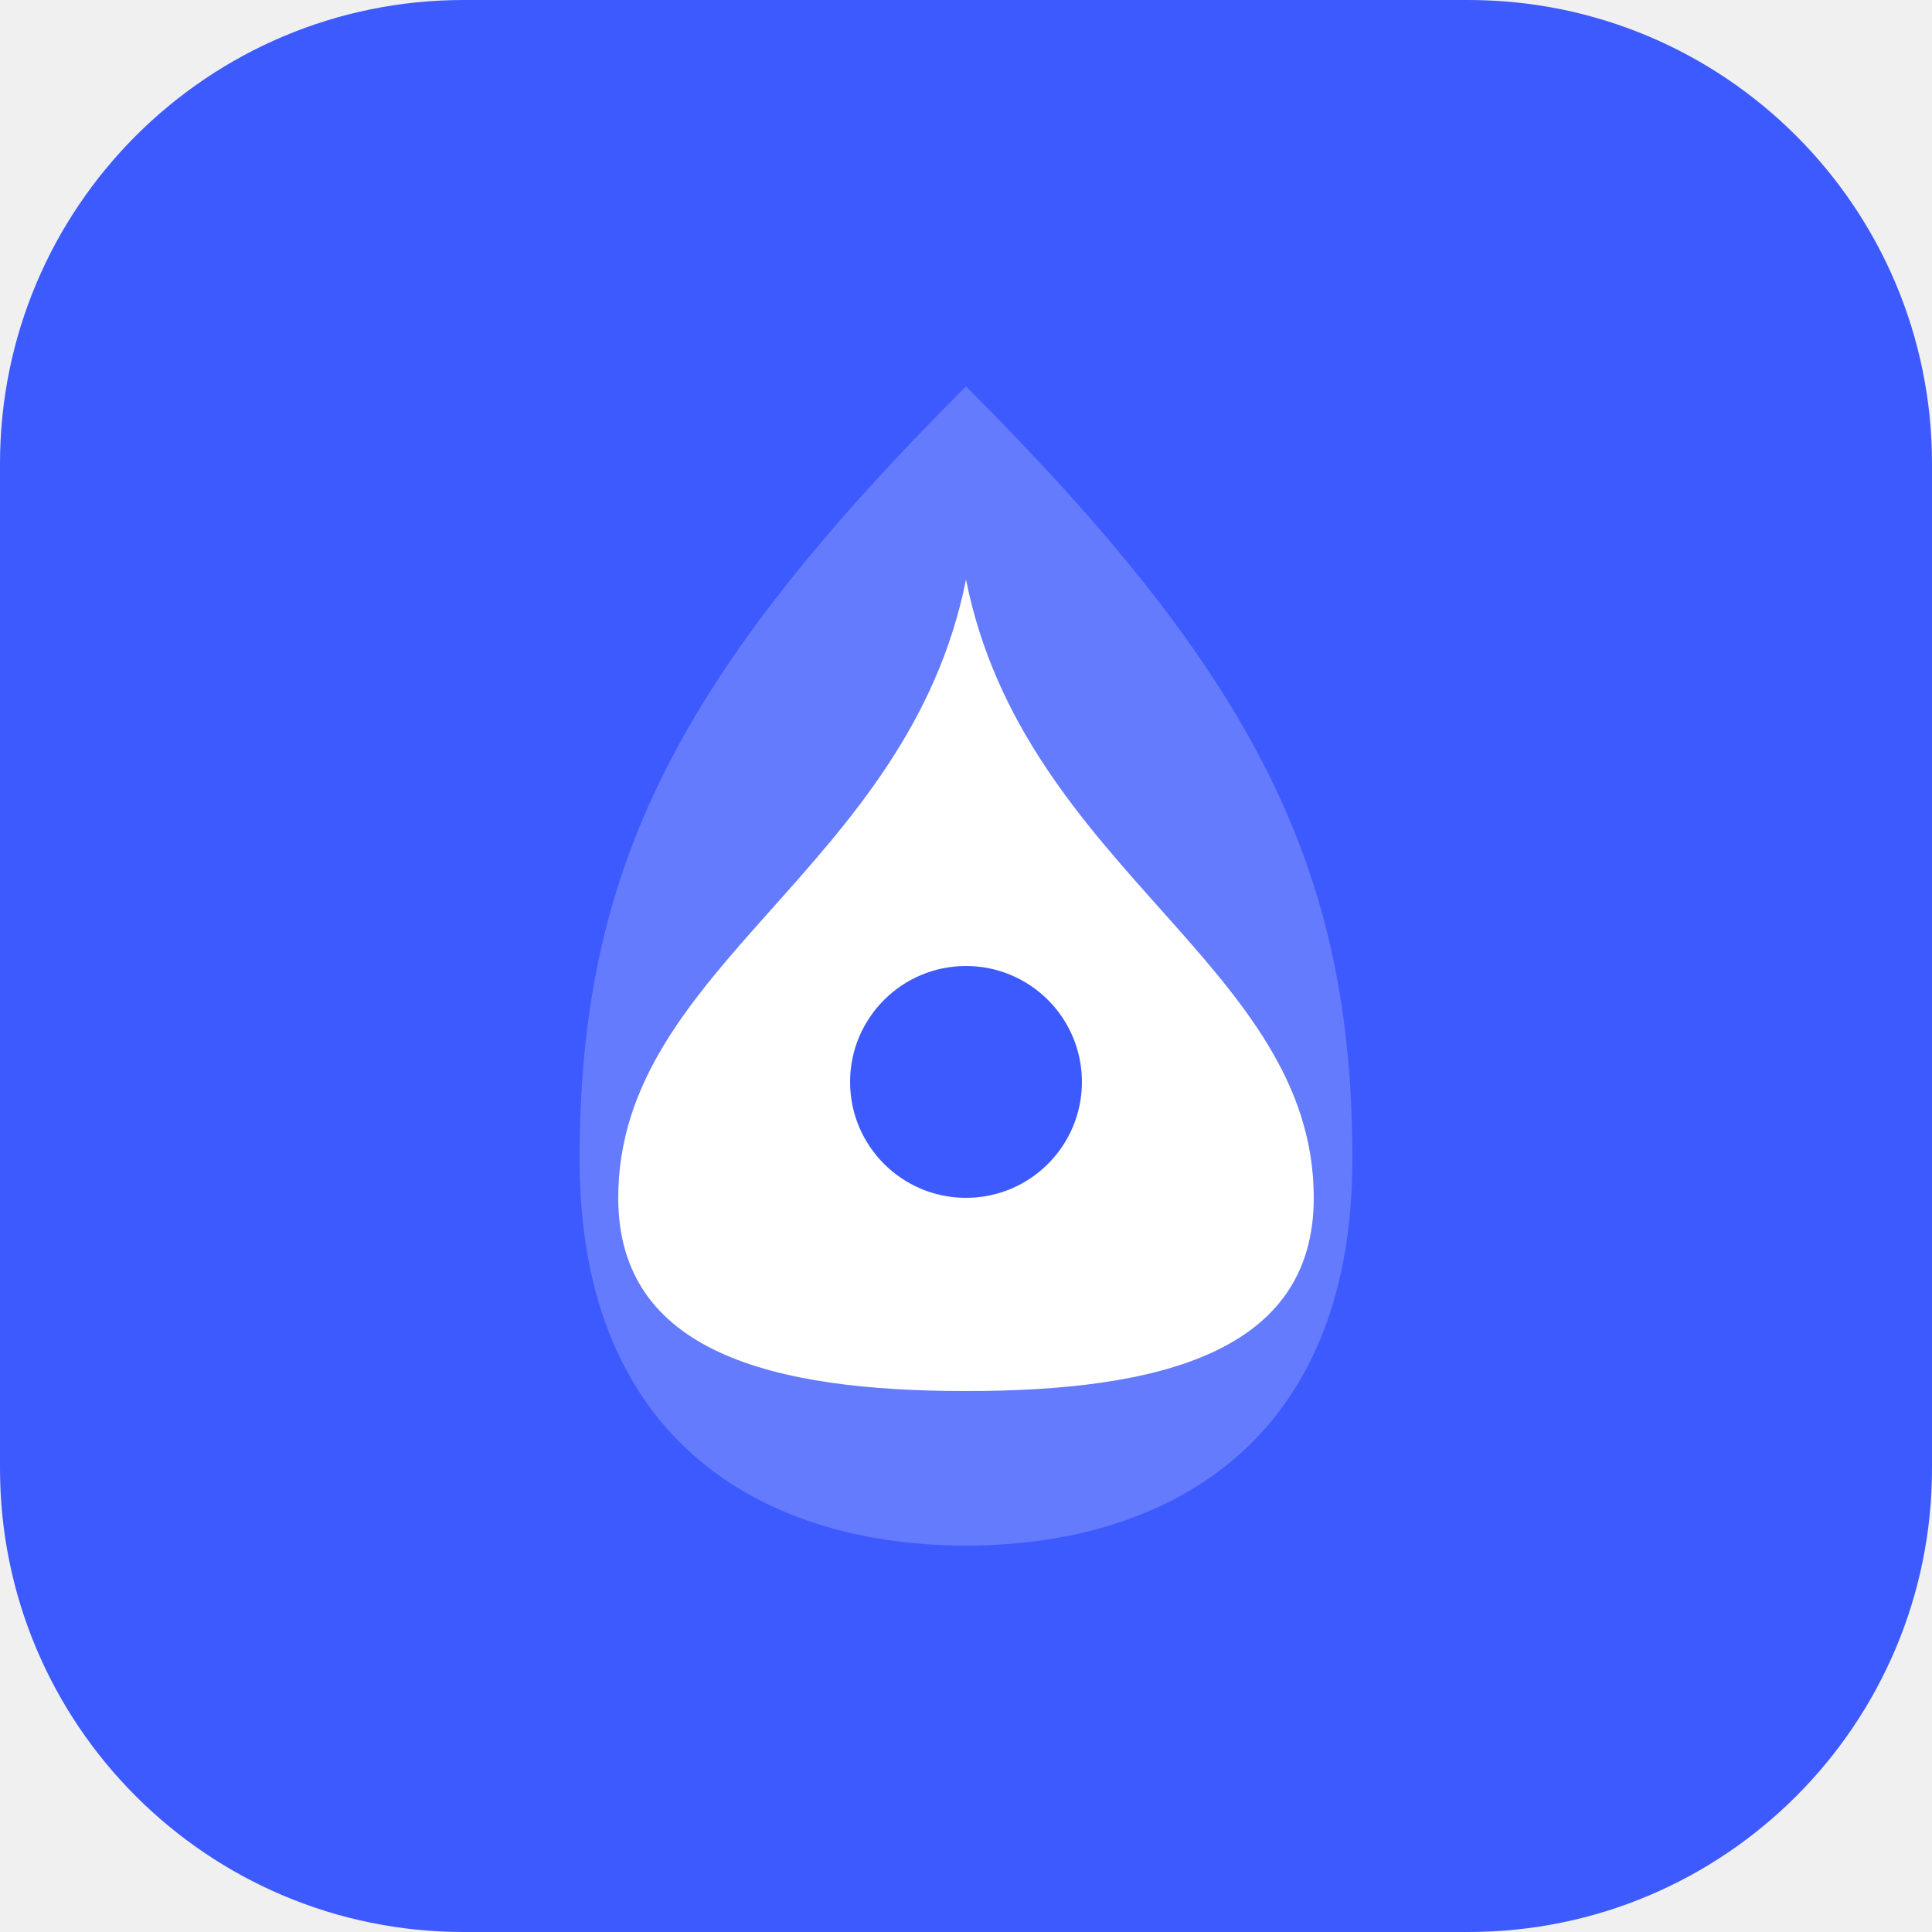
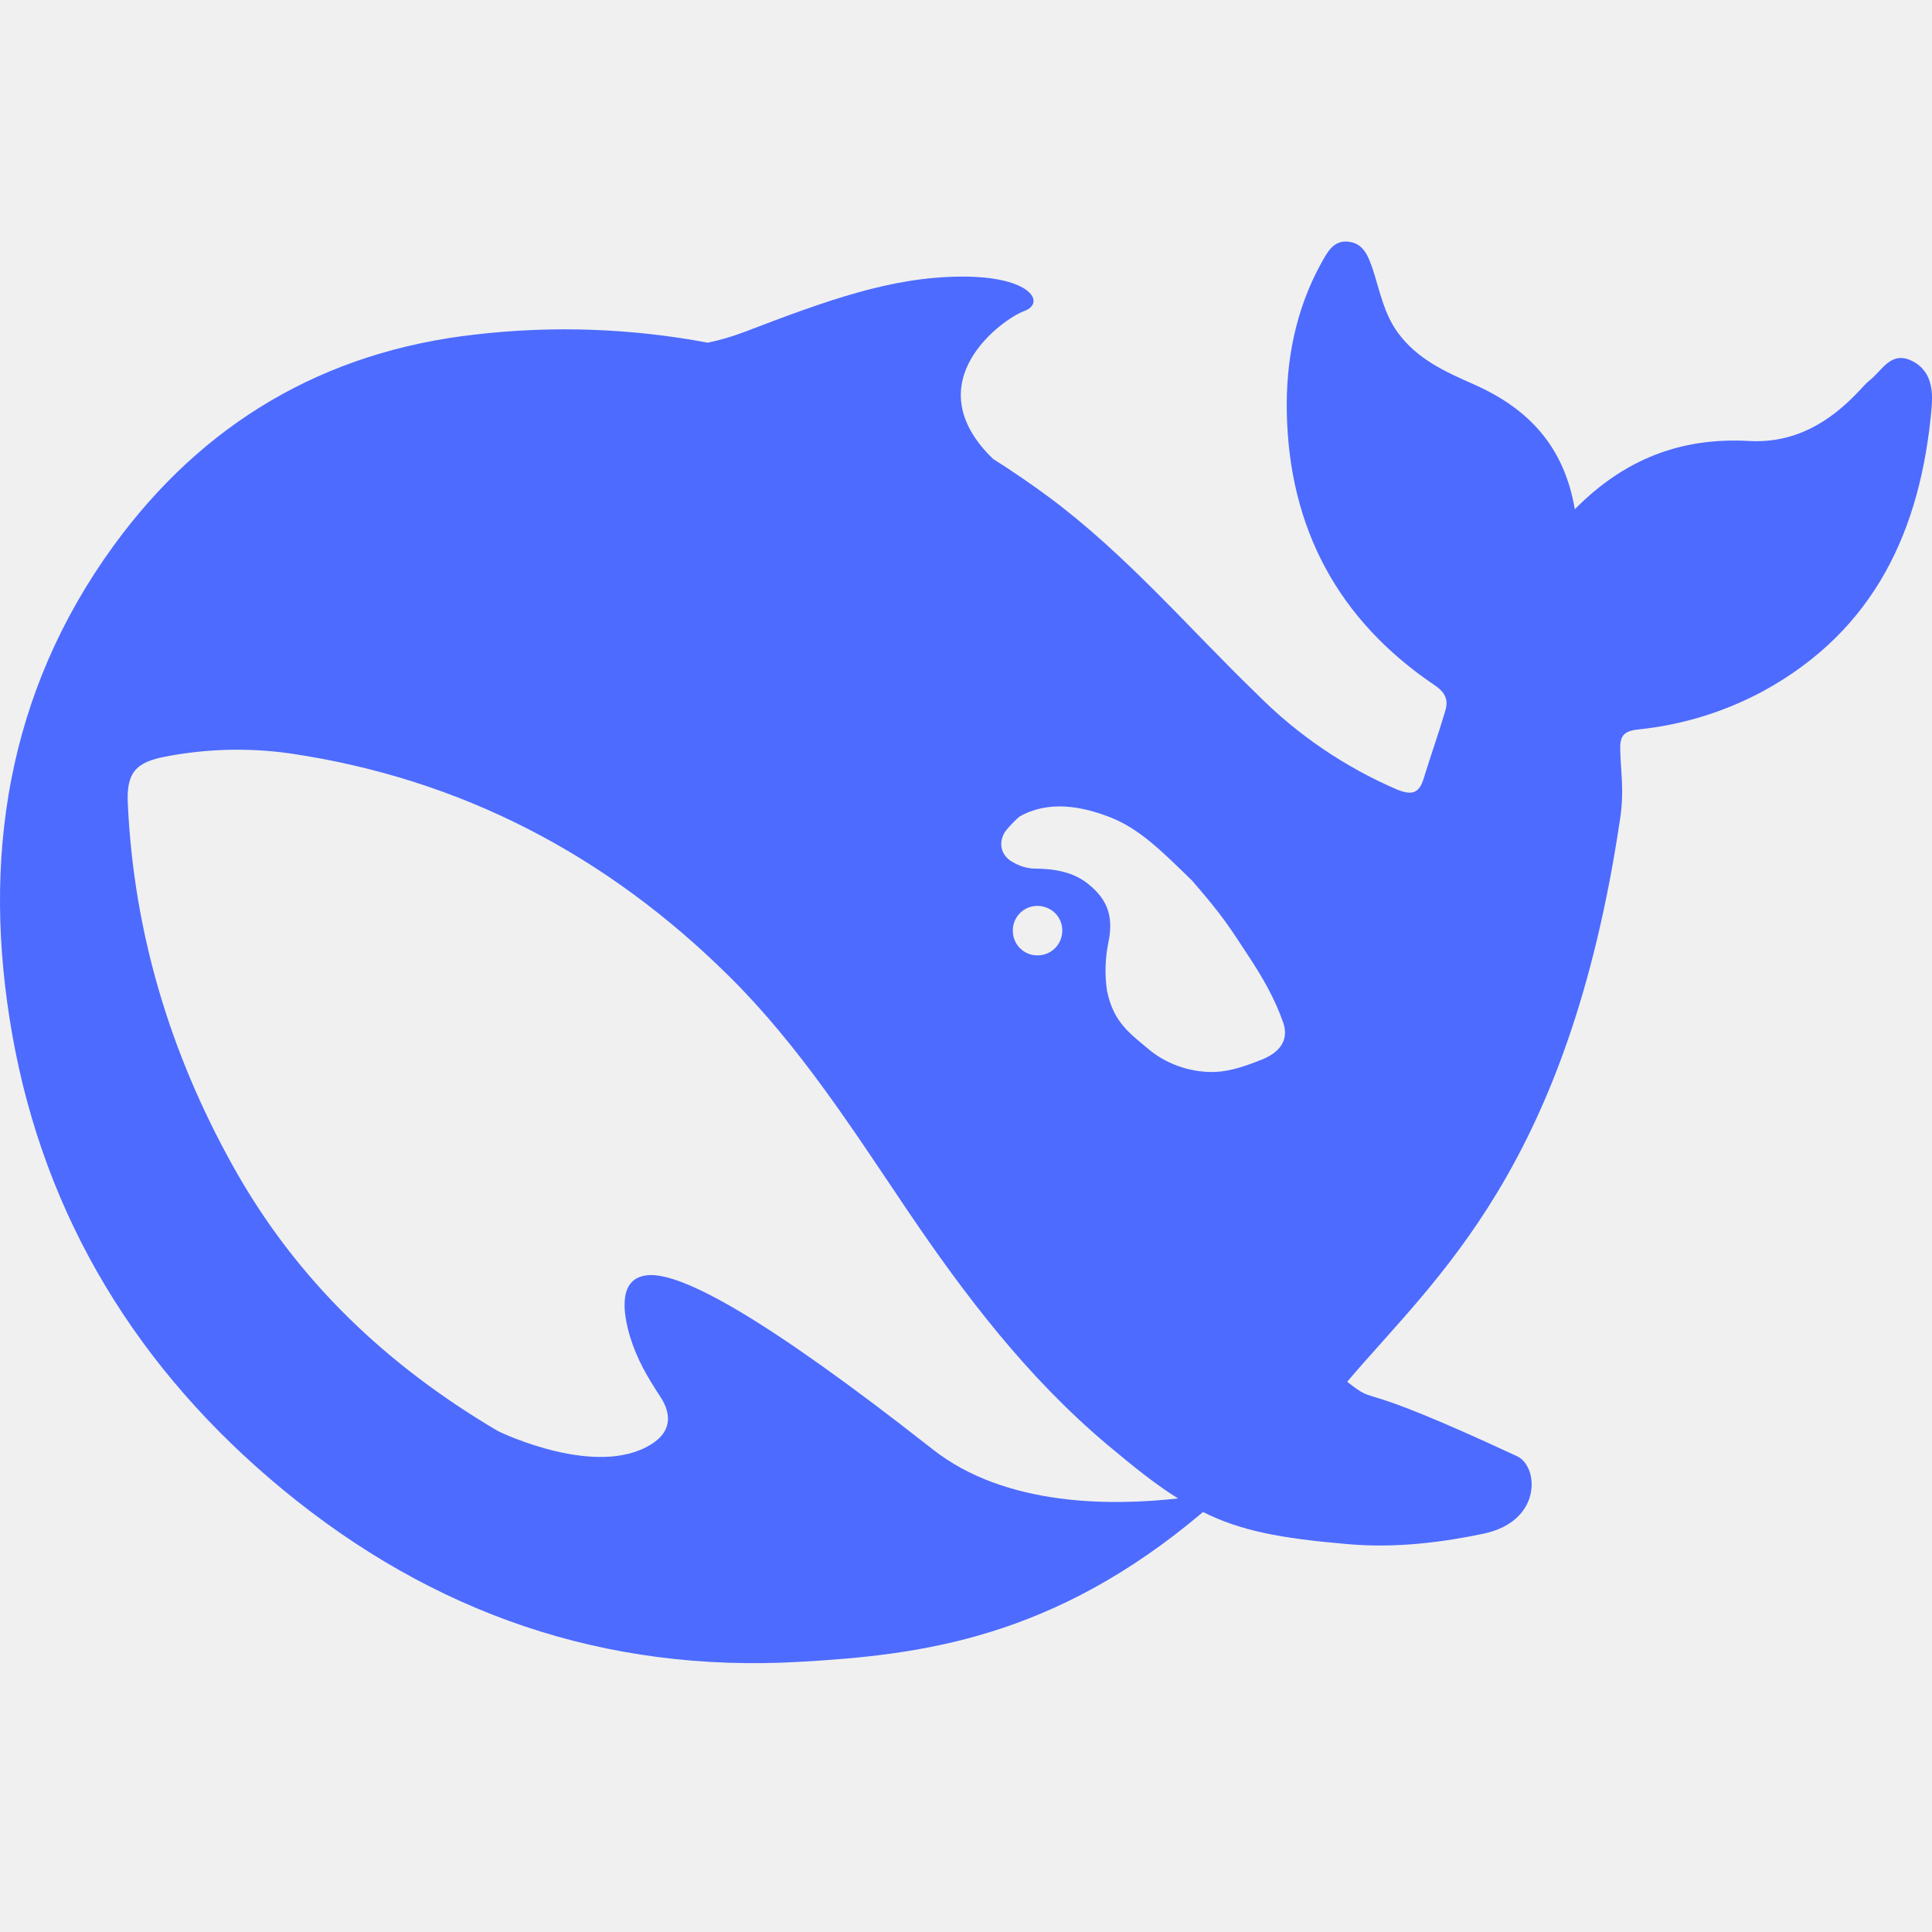
- <svg xmlns="http://www.w3.org/2000/svg" viewBox="0 0 100 100" fill="none">
-   <rect width="100" height="100" rx="24" fill="#3D5AFE" />
-   <path d="M50 20 C65 35 70 45 70 60 C70 75 60 80 50 80 C40 80 30 75 30 60 C30 45 35 35 50 20 Z" fill="#FFFFFF" opacity="0.2" />
-   <path d="M50 30 C53 45 68 50 68 62 C68 70 60 72 50 72 C40 72 32 70 32 62 C32 50 47 45 50 30 Z" fill="#FFFFFF" />
-   <circle cx="50" cy="56" r="6" fill="#3D5AFE" />
+ <svg xmlns="http://www.w3.org/2000/svg" width="1em" height="1em" style="flex:none;line-height:1" viewBox="0 0 24 24" id="deepseek">
+   <path fill="#4D6BFE" d="M23.748 4.482c-.254-.124-.364.113-.512.234-.051.039-.094.09-.137.136-.372.397-.806.657-1.373.626-.829-.046-1.537.214-2.163.848-.133-.782-.575-1.248-1.247-1.548-.352-.156-.708-.311-.955-.65-.172-.241-.219-.51-.305-.774-.055-.16-.11-.323-.293-.35-.2-.031-.278.136-.356.276-.313.572-.434 1.202-.422 1.84.027 1.436.633 2.58 1.838 3.393.137.093.172.187.129.323-.082.28-.18.552-.266.833-.055.179-.137.217-.329.14a5.526 5.526 0 01-1.736-1.18c-.857-.828-1.631-1.742-2.597-2.458a11.365 11.365 0 00-.689-.471c-.985-.957.13-1.743.388-1.836.27-.098.093-.432-.779-.428-.872.004-1.67.295-2.687.684a3.055 3.055 0 01-.465.137 9.597 9.597 0 00-2.883-.102c-1.885.21-3.39 1.102-4.497 2.623C.082 8.606-.231 10.684.152 12.85c.403 2.284 1.569 4.175 3.36 5.653 1.858 1.533 3.997 2.284 6.438 2.14 1.482-.085 3.133-.284 4.994-1.86.47.234.962.327 1.78.397.63.059 1.236-.03 1.705-.128.735-.156.684-.837.419-.961-2.155-1.004-1.682-.595-2.113-.926 1.096-1.296 2.746-2.642 3.392-7.003.05-.347.007-.565 0-.845-.004-.17.035-.237.23-.256a4.173 4.173 0 001.545-.475c1.396-.763 1.96-2.015 2.093-3.517.02-.23-.004-.467-.247-.588zM11.581 18c-2.089-1.642-3.102-2.183-3.52-2.16-.392.024-.321.471-.235.763.09.288.207.486.371.739.114.167.192.416-.113.603-.673.416-1.842-.14-1.897-.167-1.361-.802-2.5-1.86-3.301-3.307-.774-1.393-1.224-2.887-1.298-4.482-.02-.386.093-.522.477-.592a4.696 4.696 0 011.529-.039c2.132.312 3.946 1.265 5.468 2.774.868.86 1.525 1.887 2.202 2.891.72 1.066 1.494 2.082 2.48 2.914.348.292.625.514.891.677-.802.09-2.14.11-3.054-.614zm1-6.44a.306.306 0 01.415-.287.302.302 0 01.2.288.306.306 0 01-.31.307.303.303 0 01-.304-.308zm3.11 1.596c-.2.081-.399.151-.59.16a1.245 1.245 0 01-.798-.254c-.274-.23-.47-.358-.552-.758a1.73 1.73 0 01.016-.588c.07-.327-.008-.537-.239-.727-.187-.156-.426-.199-.688-.199a.559.559 0 01-.254-.078c-.11-.054-.2-.19-.114-.358.028-.054.16-.186.192-.21.356-.202.767-.136 1.146.016.352.144.618.408 1.001.782.391.451.462.576.685.914.176.265.336.537.445.848.067.195-.019.354-.25.452z" />
</svg>
